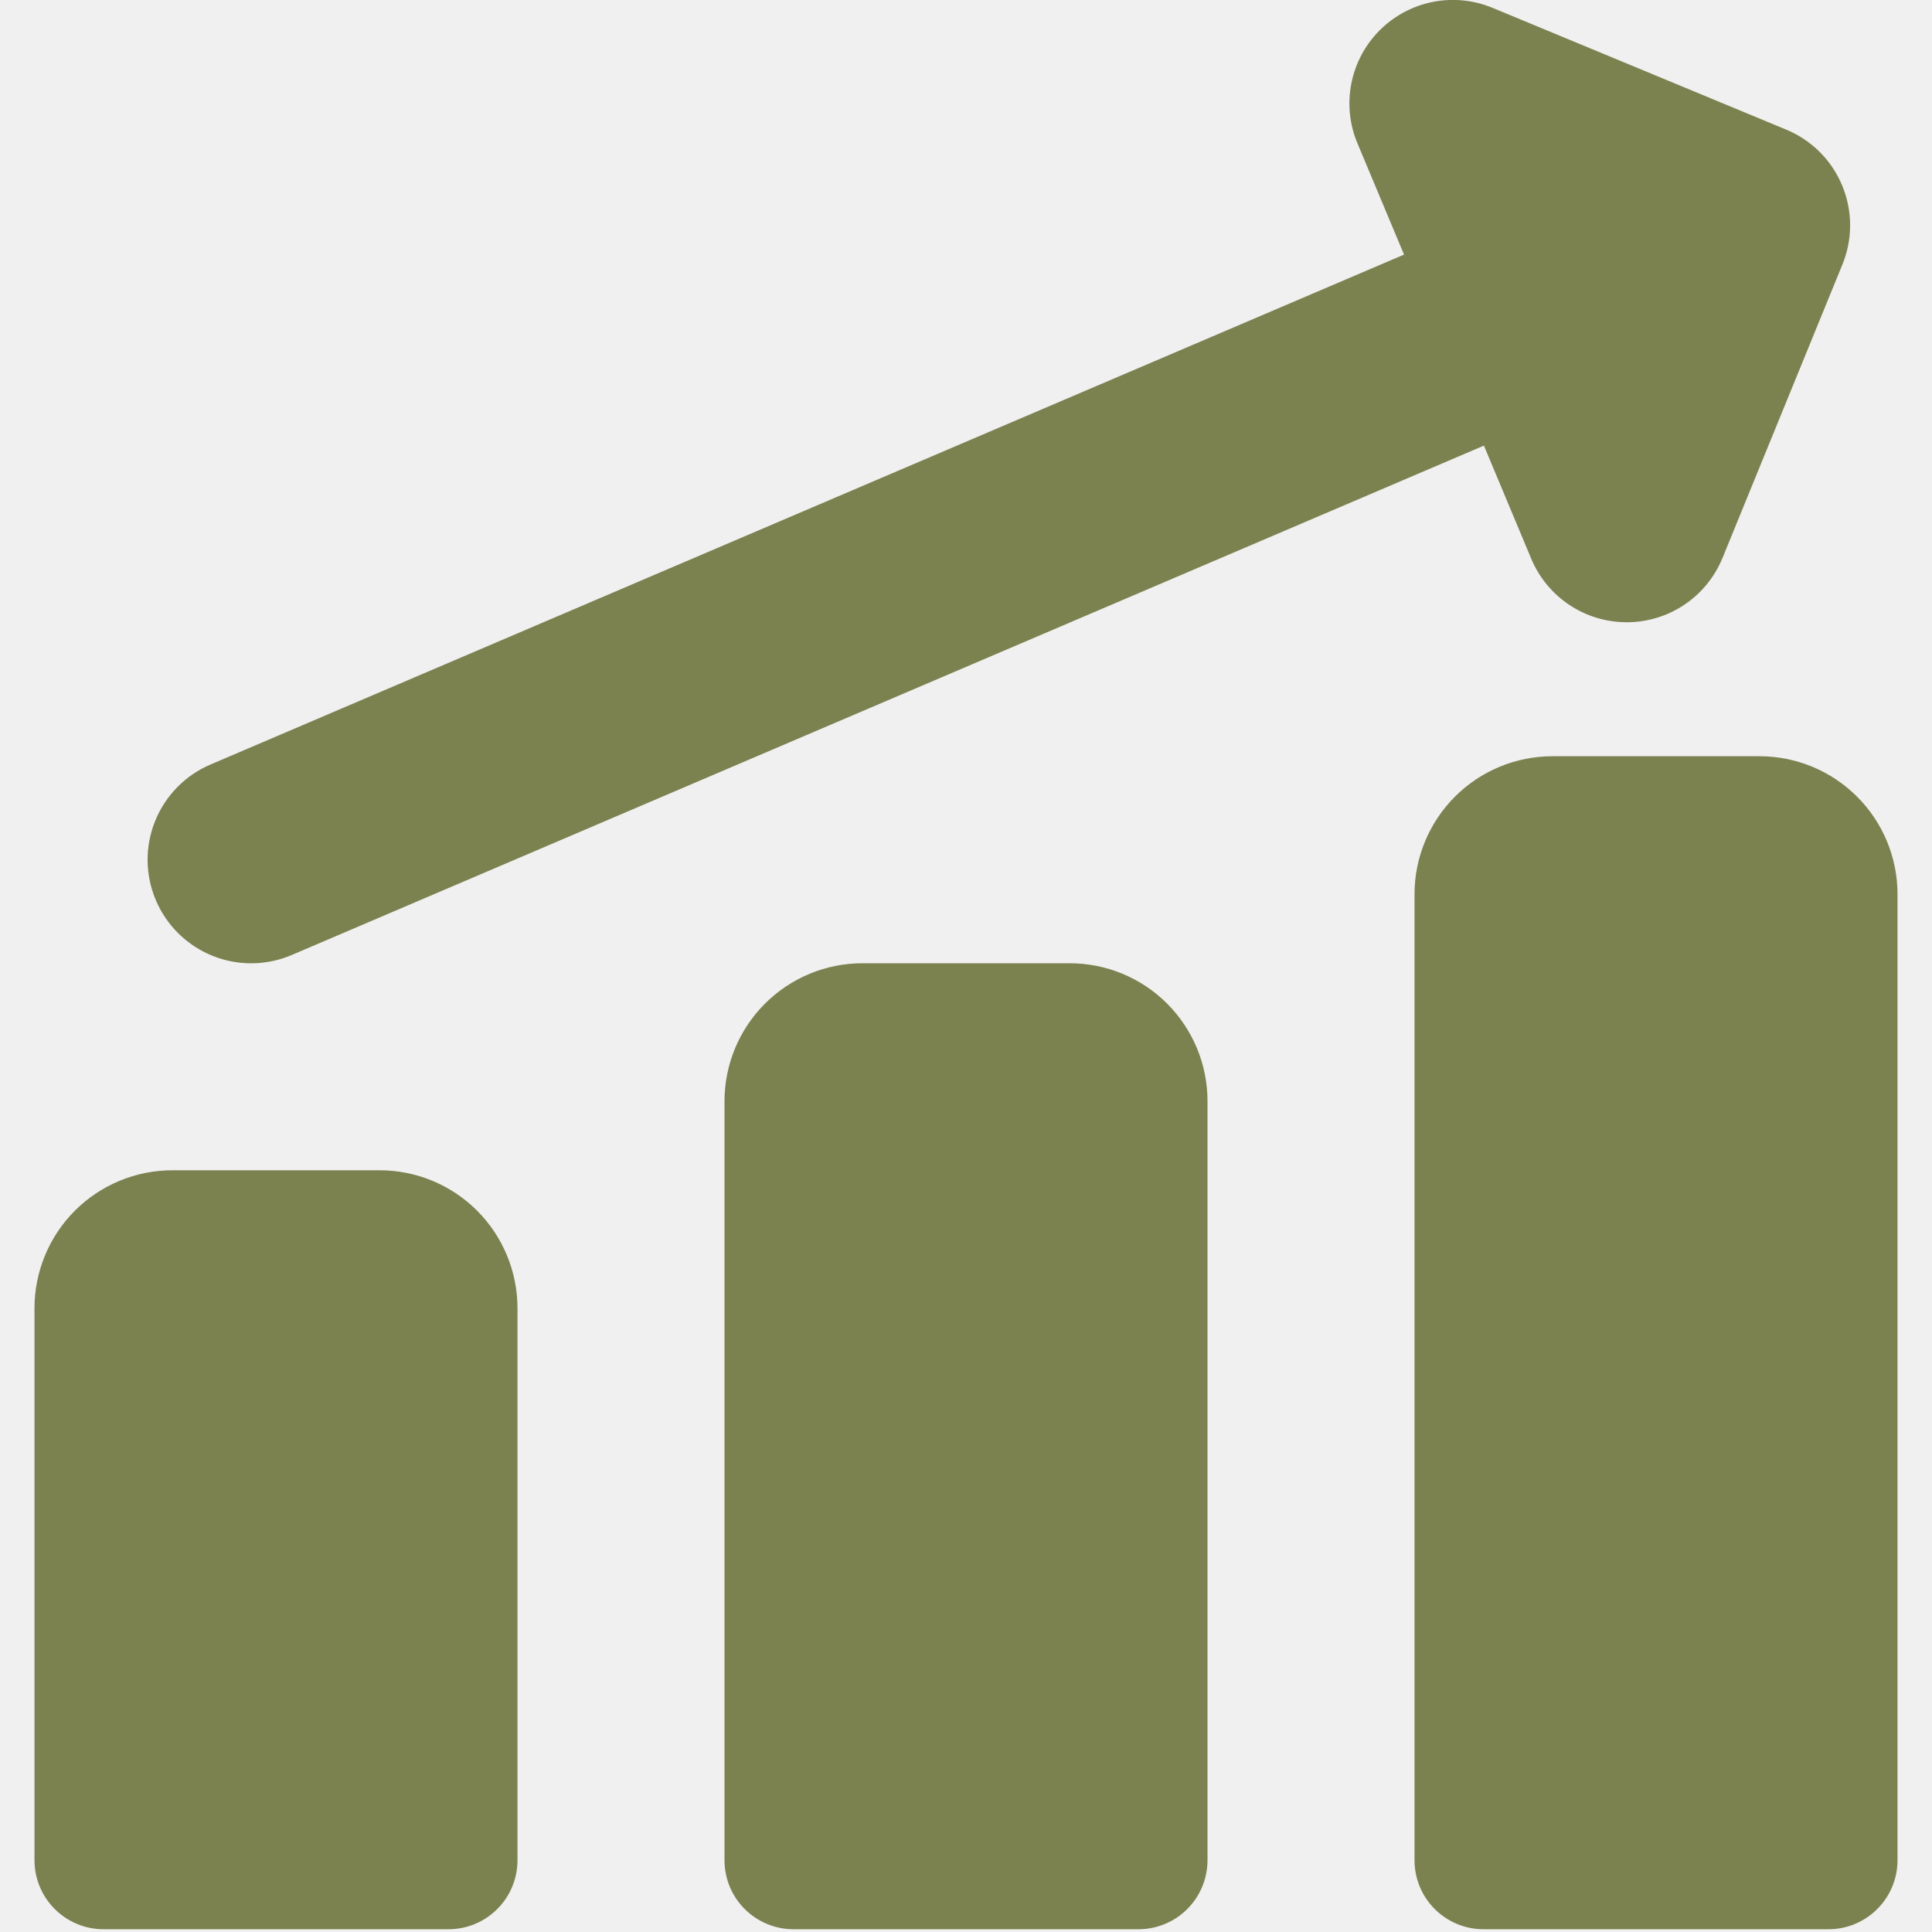
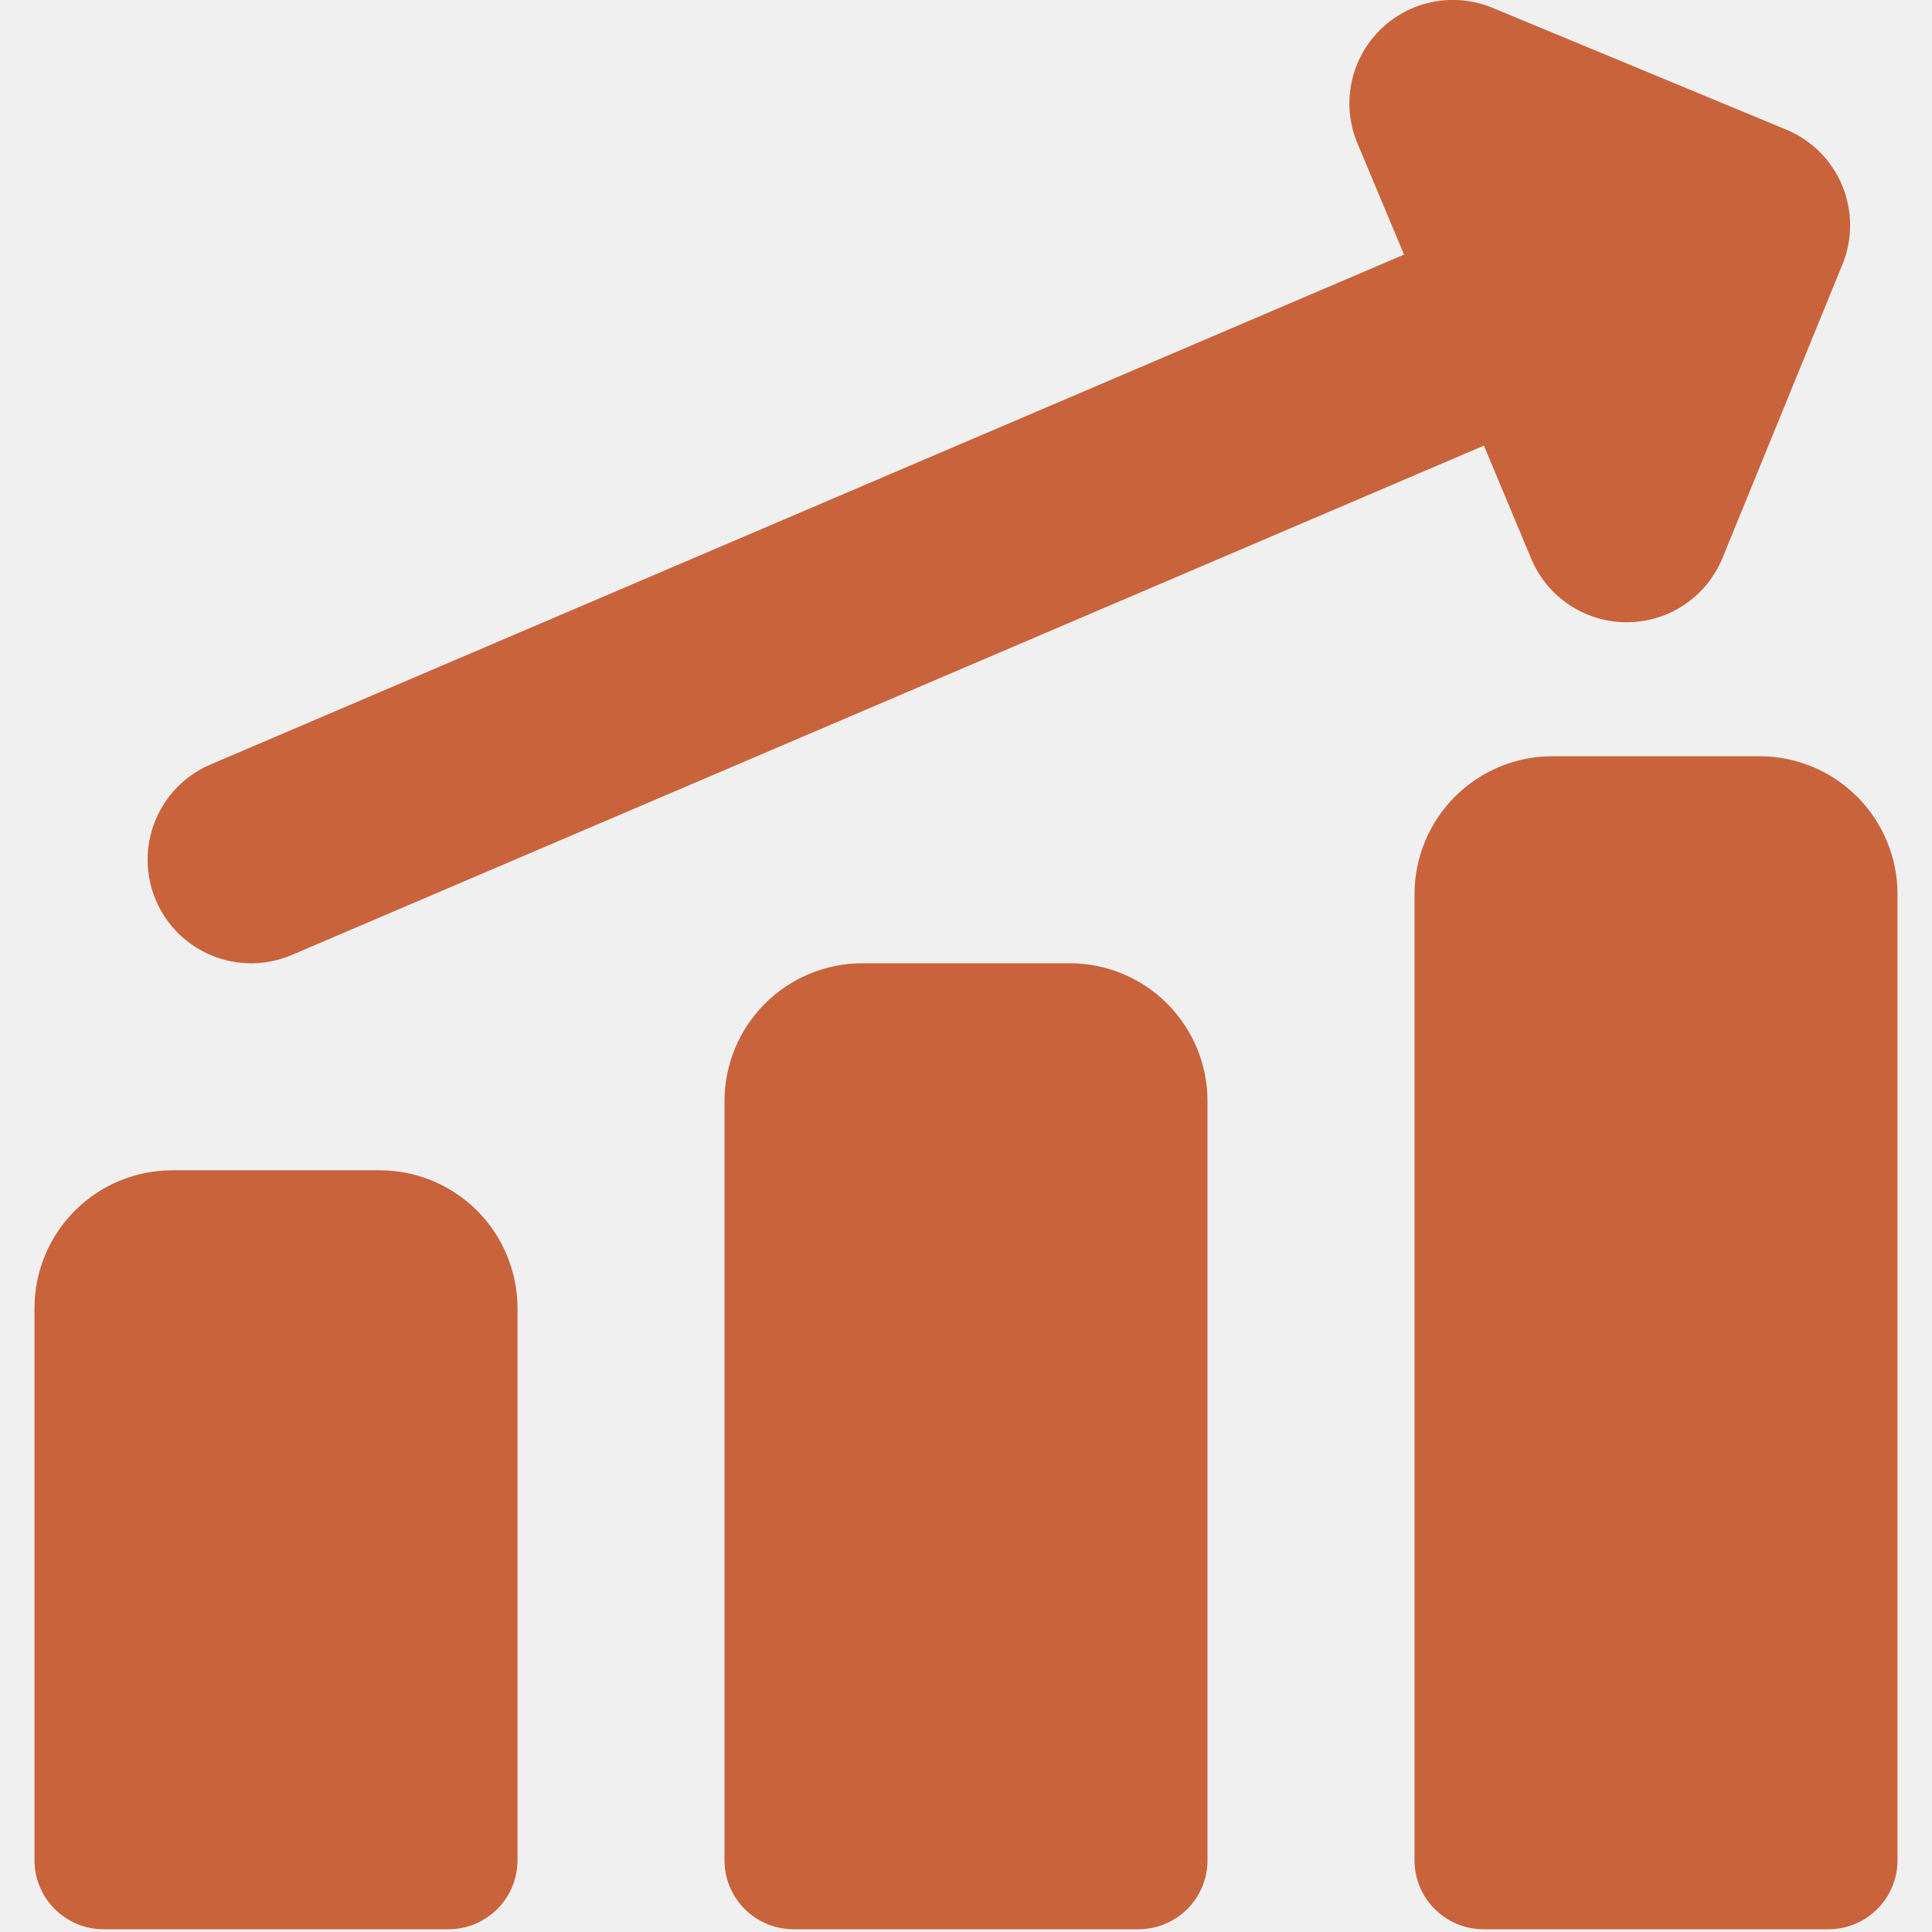
<svg xmlns="http://www.w3.org/2000/svg" width="40" height="40" viewBox="0 0 40 40" fill="none">
  <g clip-path="url(#clip0_56_8)">
-     <path fill-rule="evenodd" clip-rule="evenodd" d="M28.563 0.629C28.863 0.328 29.245 0.123 29.662 0.04C30.079 -0.043 30.511 -0 30.903 0.163L36.98 2.683C37.504 2.899 37.921 3.314 38.139 3.838C38.358 4.361 38.36 4.949 38.146 5.474L35.663 11.551C35.502 11.944 35.229 12.28 34.878 12.517C34.526 12.754 34.112 12.882 33.689 12.883C33.265 12.885 32.85 12.761 32.496 12.527C32.143 12.293 31.867 11.96 31.703 11.569L30.723 9.226L6.043 19.771C5.784 19.882 5.506 19.941 5.224 19.944C4.943 19.947 4.663 19.895 4.402 19.79C4.141 19.685 3.903 19.53 3.701 19.333C3.5 19.136 3.339 18.902 3.229 18.643C3.118 18.384 3.059 18.106 3.056 17.824C3.053 17.543 3.105 17.263 3.21 17.002C3.315 16.741 3.47 16.503 3.667 16.301C3.864 16.1 4.098 15.939 4.357 15.829L29.069 5.271L28.106 2.971C27.941 2.58 27.896 2.148 27.978 1.73C28.059 1.313 28.263 0.93 28.563 0.629ZM36.429 15.657C37.186 15.657 37.913 15.958 38.449 16.494C38.985 17.03 39.286 17.756 39.286 18.514V38.514C39.286 38.893 39.135 39.257 38.867 39.524C38.599 39.792 38.236 39.943 37.857 39.943H30.714C30.335 39.943 29.972 39.792 29.704 39.524C29.436 39.257 29.286 38.893 29.286 38.514V18.514C29.286 17.756 29.587 17.03 30.123 16.494C30.658 15.958 31.385 15.657 32.143 15.657H36.429ZM24.163 20.777C23.627 20.242 22.9 19.942 22.143 19.943H17.857C17.099 19.943 16.373 20.244 15.837 20.78C15.301 21.316 15 22.042 15 22.8V38.514C15 38.893 15.15 39.257 15.418 39.524C15.686 39.792 16.05 39.943 16.429 39.943H23.571C23.95 39.943 24.314 39.792 24.582 39.524C24.849 39.257 25 38.893 25 38.514V22.8C25 22.424 24.927 22.052 24.783 21.705C24.639 21.358 24.428 21.043 24.163 20.777ZM7.857 24.229C8.615 24.229 9.342 24.529 9.877 25.065C10.413 25.601 10.714 26.328 10.714 27.086V38.514C10.714 38.893 10.564 39.257 10.296 39.524C10.028 39.792 9.665 39.943 9.286 39.943H2.143C1.764 39.943 1.401 39.792 1.133 39.524C0.865 39.257 0.714 38.893 0.714 38.514V27.086C0.714 26.328 1.015 25.601 1.551 25.065C2.087 24.529 2.814 24.229 3.571 24.229H7.857Z" fill="#7b8250" />
+     <path fill-rule="evenodd" clip-rule="evenodd" d="M28.563 0.629C28.863 0.328 29.245 0.123 29.662 0.04C30.079 -0.043 30.511 -0 30.903 0.163L36.98 2.683C37.504 2.899 37.921 3.314 38.139 3.838C38.358 4.361 38.36 4.949 38.146 5.474L35.663 11.551C35.502 11.944 35.229 12.28 34.878 12.517C34.526 12.754 34.112 12.882 33.689 12.883C33.265 12.885 32.85 12.761 32.496 12.527C32.143 12.293 31.867 11.96 31.703 11.569L30.723 9.226L6.043 19.771C5.784 19.882 5.506 19.941 5.224 19.944C4.943 19.947 4.663 19.895 4.402 19.79C4.141 19.685 3.903 19.53 3.701 19.333C3.5 19.136 3.339 18.902 3.229 18.643C3.118 18.384 3.059 18.106 3.056 17.824C3.053 17.543 3.105 17.263 3.21 17.002C3.315 16.741 3.47 16.503 3.667 16.301C3.864 16.1 4.098 15.939 4.357 15.829L29.069 5.271L28.106 2.971C27.941 2.58 27.896 2.148 27.978 1.73C28.059 1.313 28.263 0.93 28.563 0.629ZM36.429 15.657C37.186 15.657 37.913 15.958 38.449 16.494C38.985 17.03 39.286 17.756 39.286 18.514V38.514C39.286 38.893 39.135 39.257 38.867 39.524C38.599 39.792 38.236 39.943 37.857 39.943H30.714C30.335 39.943 29.972 39.792 29.704 39.524C29.436 39.257 29.286 38.893 29.286 38.514V18.514C29.286 17.756 29.587 17.03 30.123 16.494C30.658 15.958 31.385 15.657 32.143 15.657H36.429ZM24.163 20.777C23.627 20.242 22.9 19.942 22.143 19.943H17.857C17.099 19.943 16.373 20.244 15.837 20.78C15.301 21.316 15 22.042 15 22.8V38.514C15 38.893 15.15 39.257 15.418 39.524C15.686 39.792 16.05 39.943 16.429 39.943H23.571C23.95 39.943 24.314 39.792 24.582 39.524C24.849 39.257 25 38.893 25 38.514V22.8C25 22.424 24.927 22.052 24.783 21.705C24.639 21.358 24.428 21.043 24.163 20.777ZM7.857 24.229C8.615 24.229 9.342 24.529 9.877 25.065C10.413 25.601 10.714 26.328 10.714 27.086V38.514C10.714 38.893 10.564 39.257 10.296 39.524C10.028 39.792 9.665 39.943 9.286 39.943H2.143C1.764 39.943 1.401 39.792 1.133 39.524C0.865 39.257 0.714 38.893 0.714 38.514V27.086C0.714 26.328 1.015 25.601 1.551 25.065C2.087 24.529 2.814 24.229 3.571 24.229H7.857Z" fill="#c9633b" />
  </g>
  <defs>
    <clipPath id="clip0_56_8">
      <rect width="40" height="40" fill="white" />
    </clipPath>
  </defs>
</svg>
